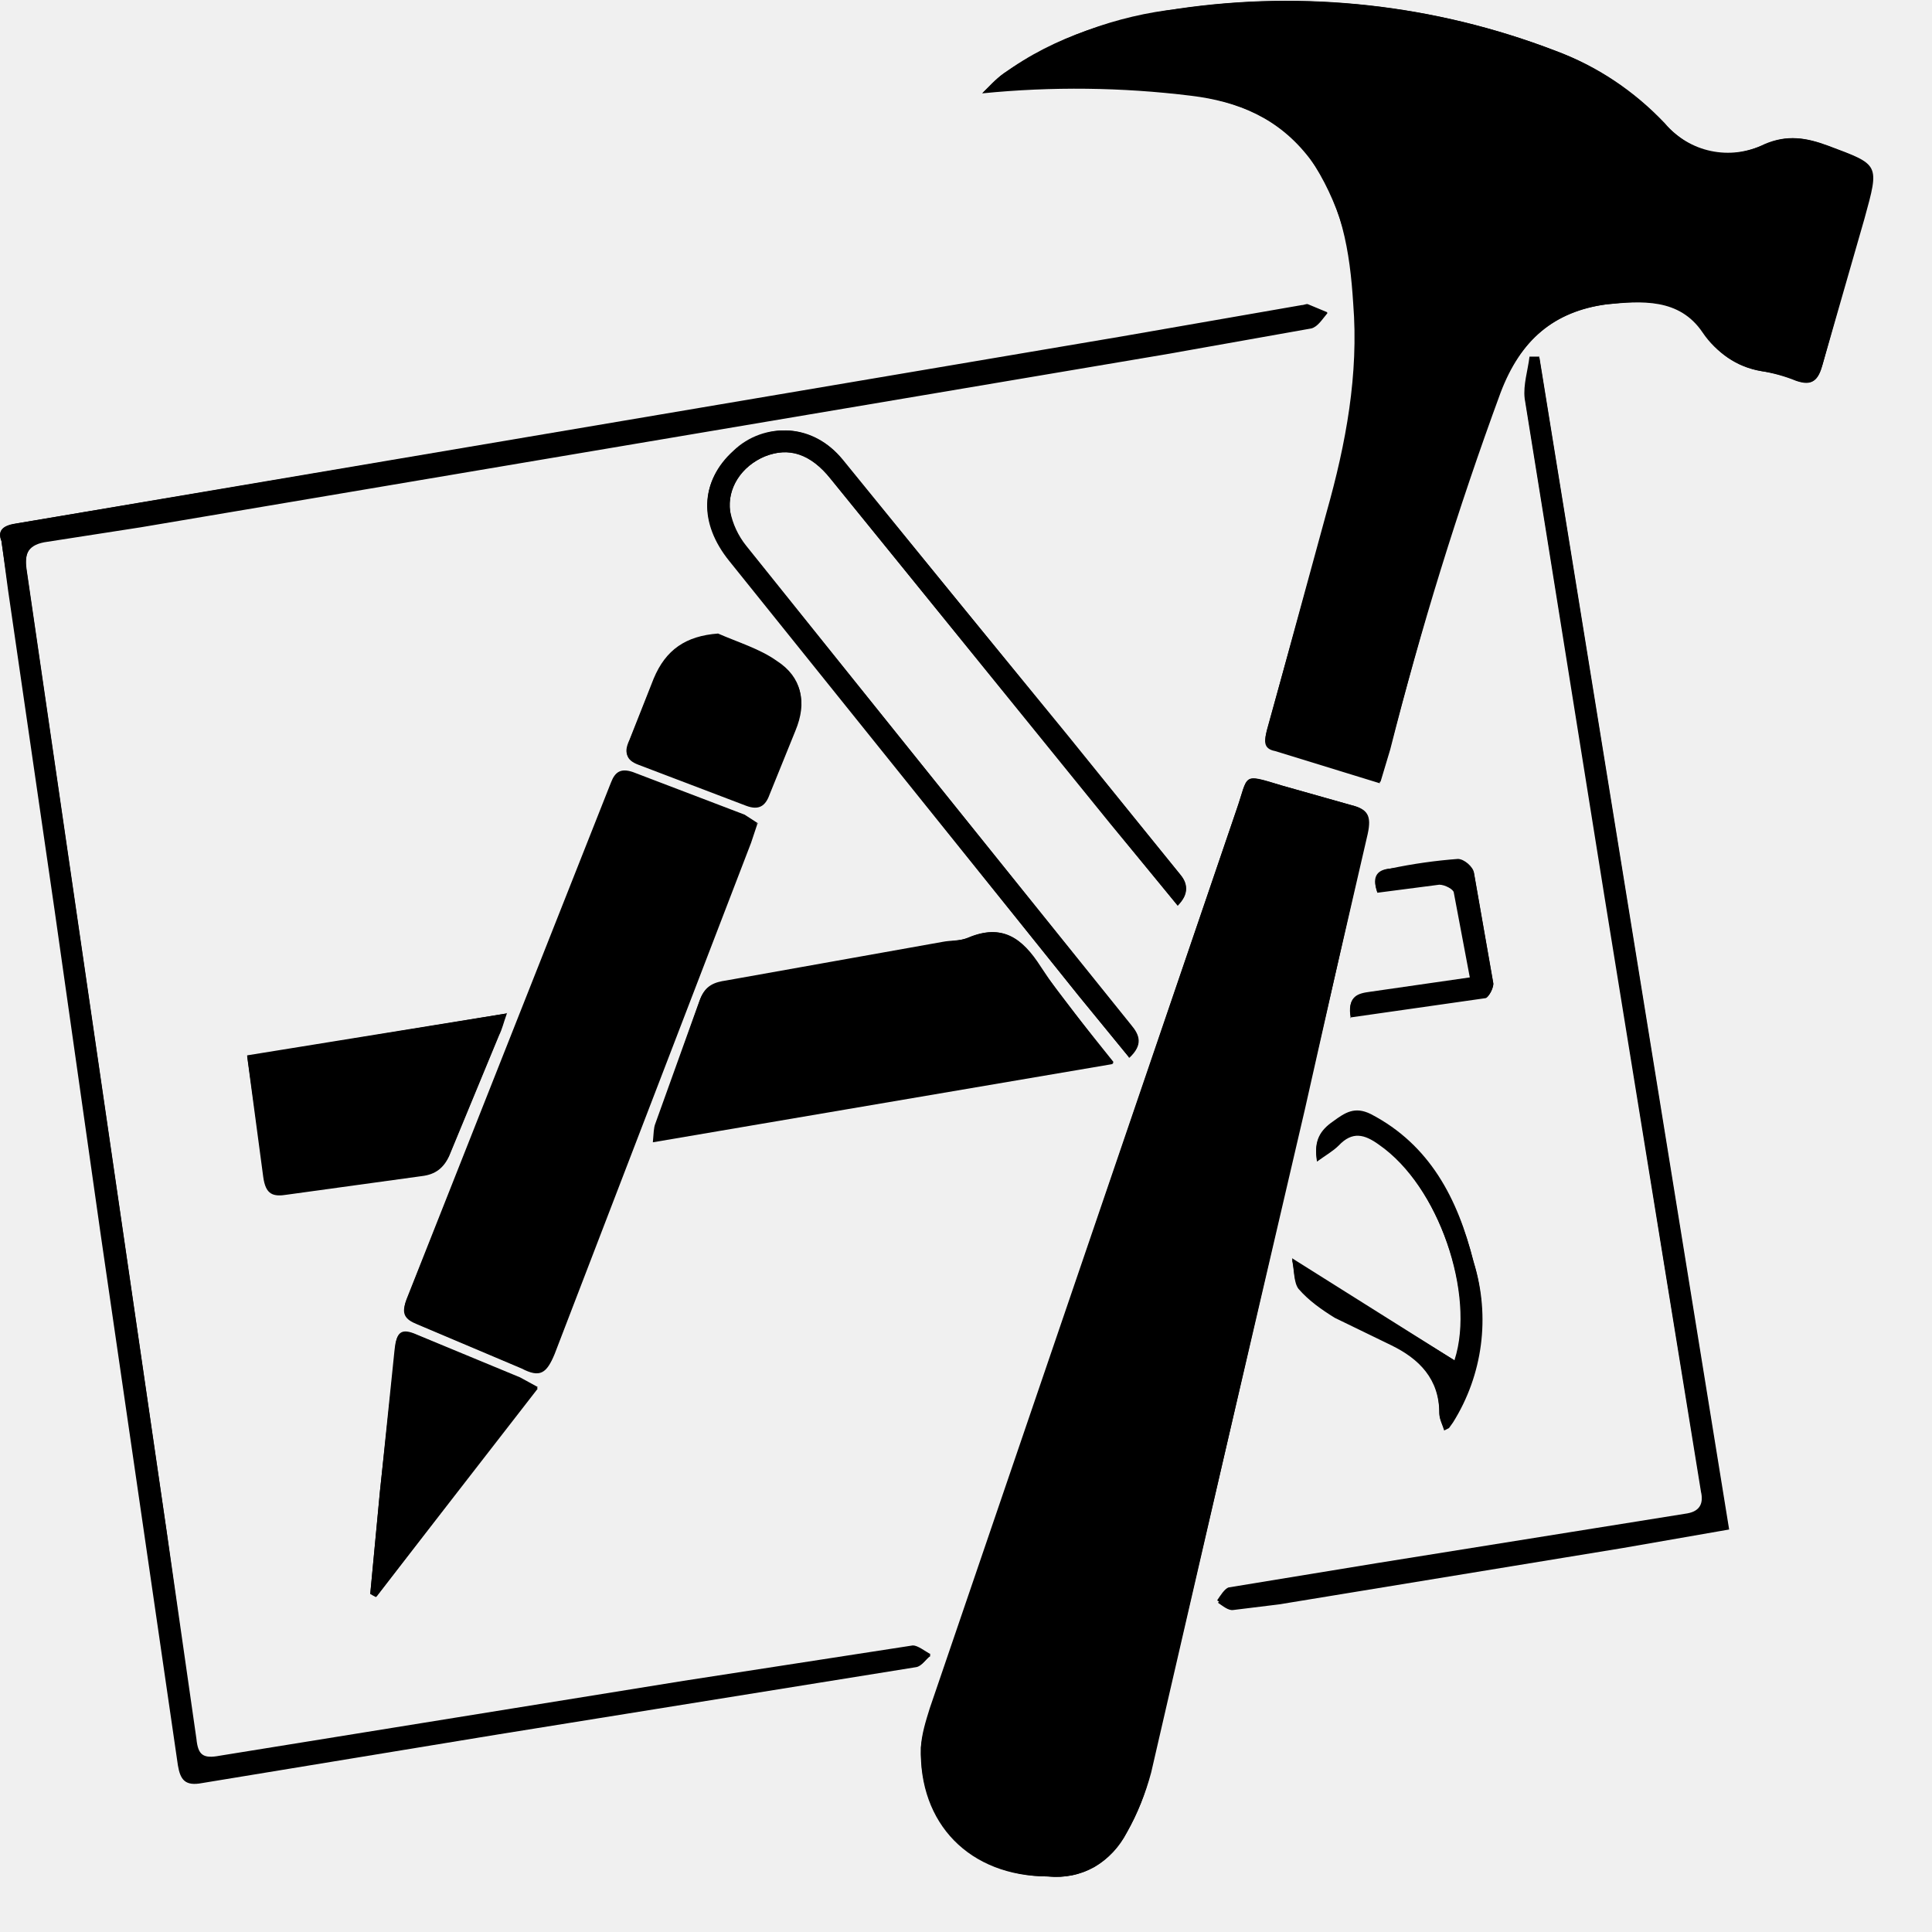
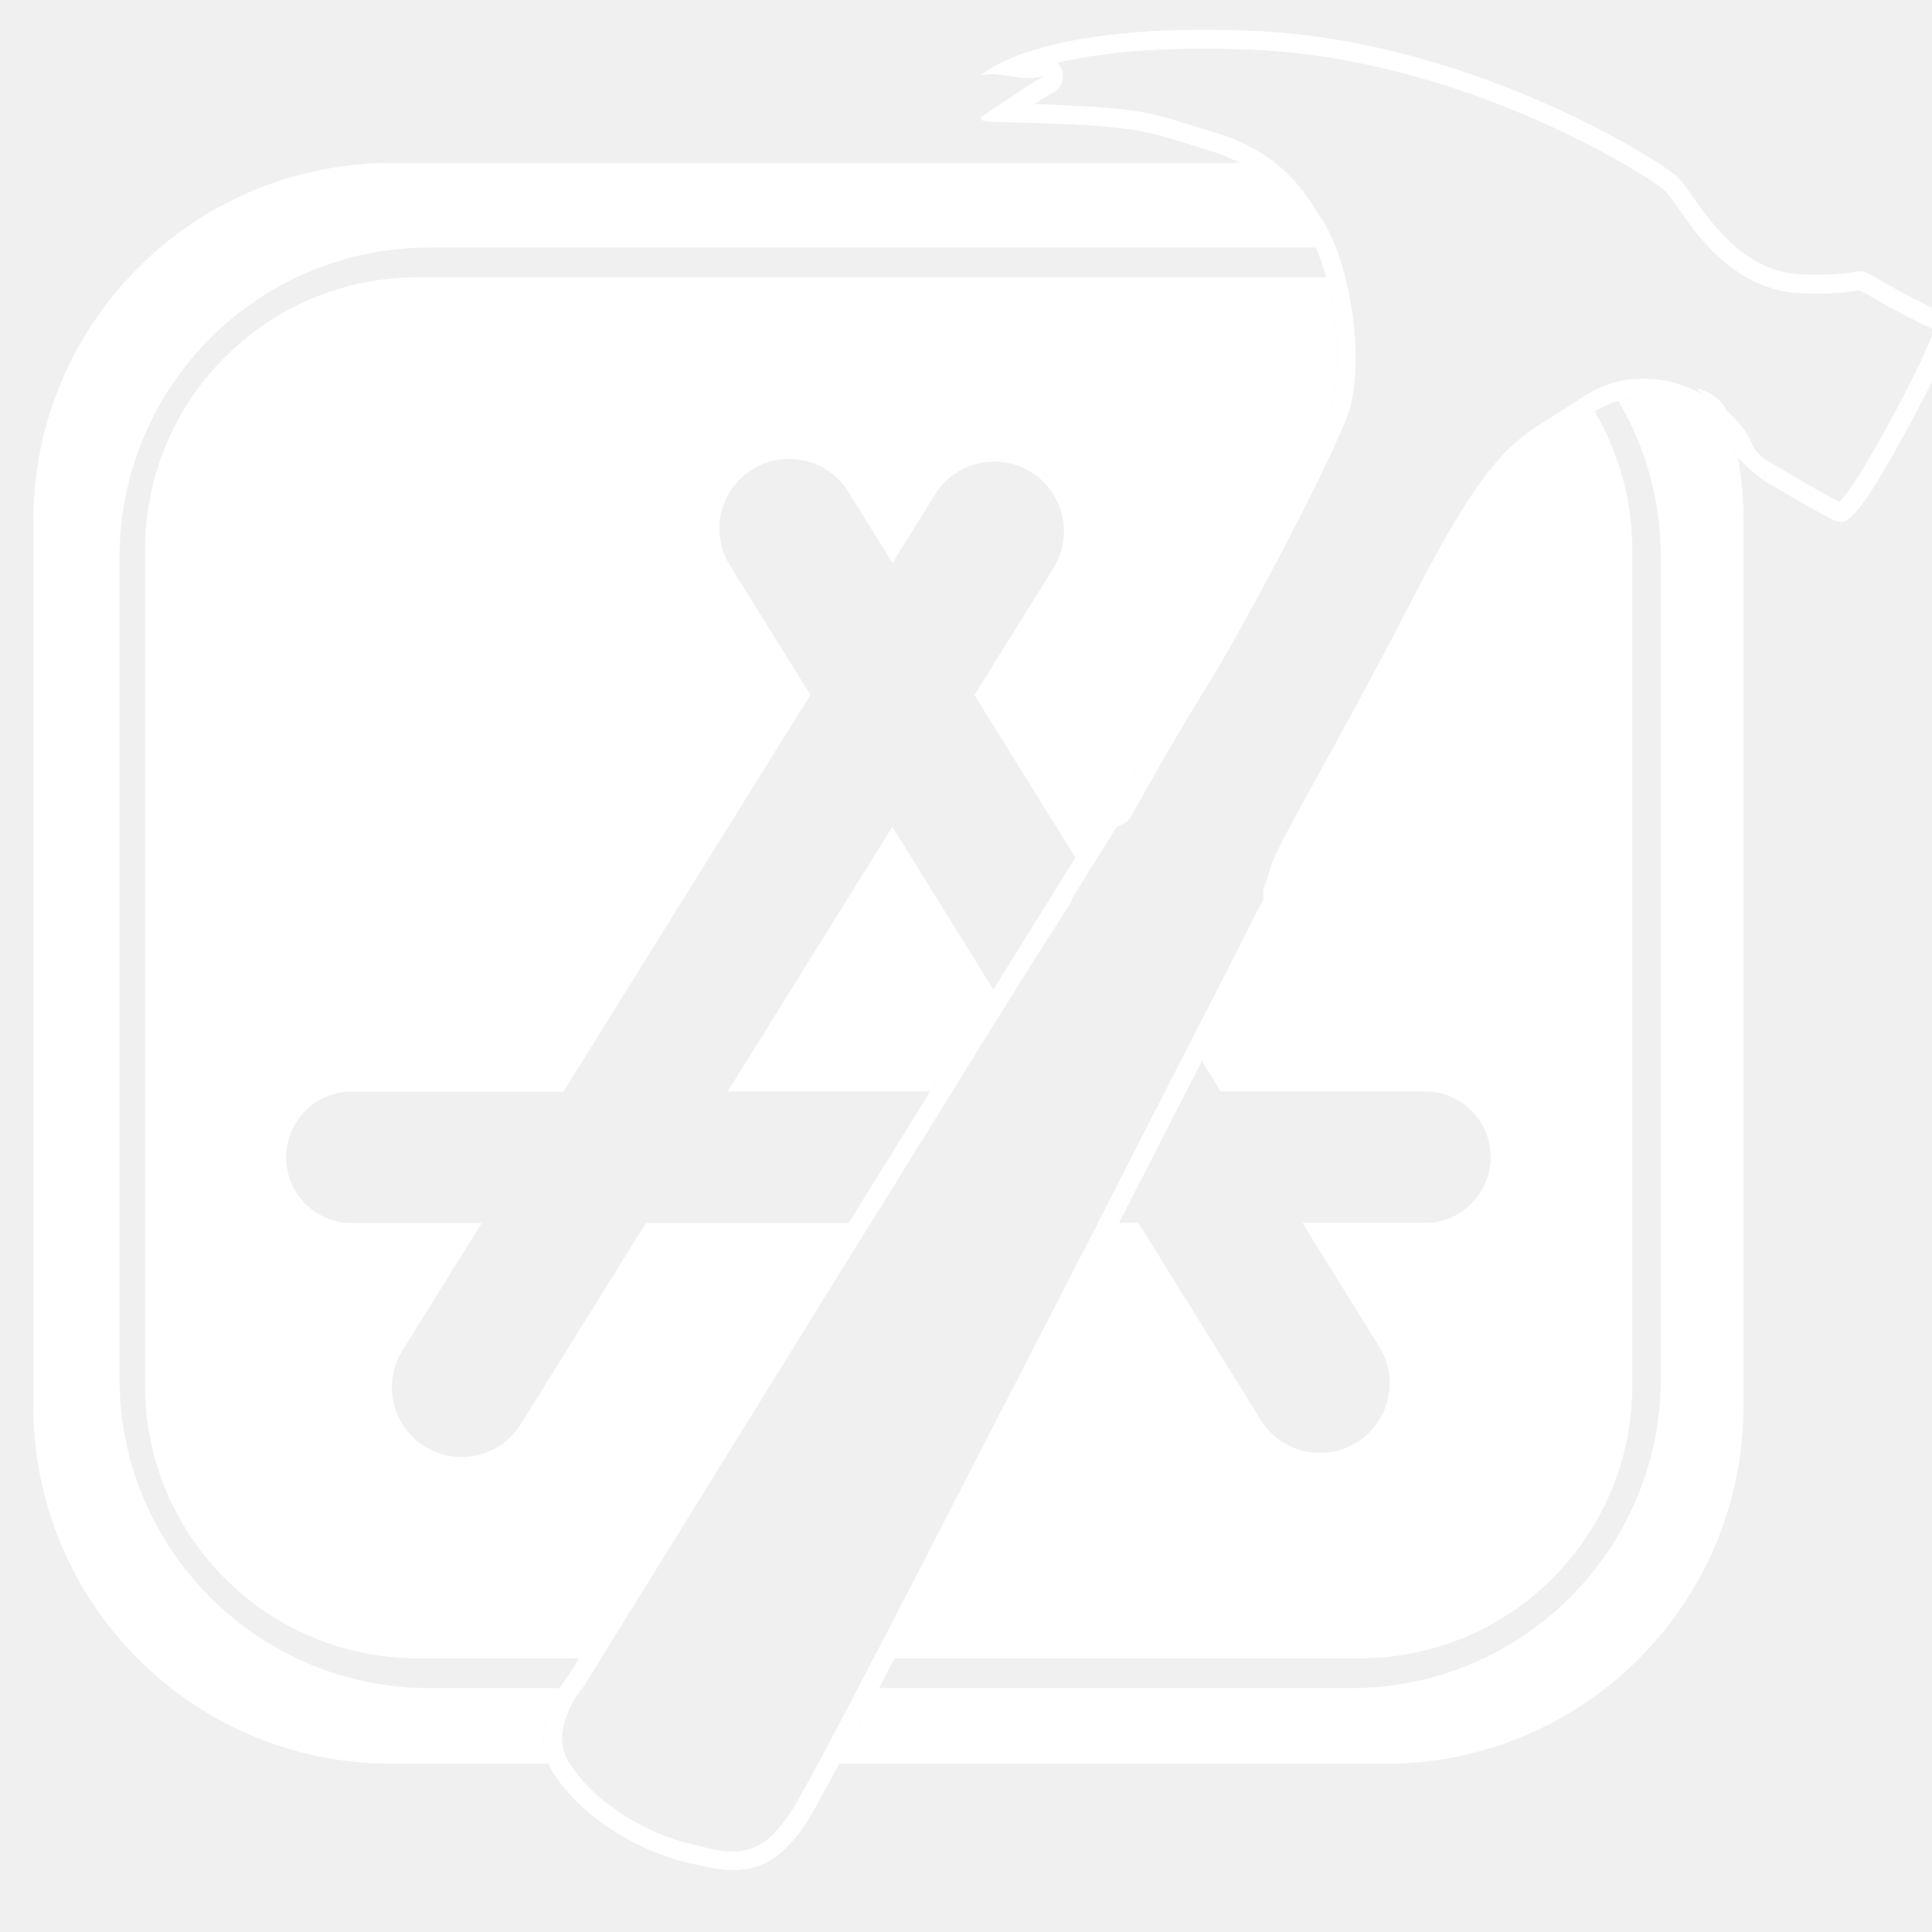
- <svg viewBox="0 0 24 24" width="24" height="24" data-reactroot="">
-   <path d="m17.14 9.72.12-.4c.4-1.5.81-3 1.37-4.44.25-.65.67-1.01 1.33-1.1.43-.04.9-.08 1.19.35a1.13 1.13 0 0 0 .73.48 2 2 0 0 1 .43.12c.2.07.27 0 .33-.2l.5-1.8c.2-.69.2-.68-.44-.92-.27-.1-.5-.14-.79-.01-.46.2-.87.12-1.23-.26a3.6 3.6 0 0 0-1.36-.91 9.3 9.3 0 0 0-4.7-.52c-.76.12-1.51.33-2.16.81-.1.07-.17.15-.26.24a11.7 11.7 0 0 1 2.6.03c.57.07 1.08.27 1.47.78.4.53.5 1.16.54 1.8.07.88-.09 1.74-.33 2.59l-.74 2.71c-.03.12-.06.23.1.26l1.3.4Zm-4.12 13.59c.42.04.76-.16.98-.55.13-.23.23-.48.3-.74l1.9-8.24.79-3.42c.05-.23 0-.31-.21-.36l-.85-.24c-.52-.16-.41-.14-.57.3l-3.8 11.17c-.06.15-.1.32-.12.48-.03.94.6 1.6 1.58 1.6ZM.02 6.73l.08.6.58 3.99.57 4.01.96 6.6c.03.18.09.26.3.22l3.65-.6 5.22-.84c.07-.01.12-.1.18-.14-.07-.04-.16-.13-.23-.12l-2.84.45-5.77.93c-.2.04-.27-.02-.29-.21l-.36-2.59L.33 7.09c-.04-.22.03-.33.26-.36l1.16-.18 4.74-.8 8-1.35 1.8-.32c.08-.02.14-.12.2-.19l-.25-.1-.07.02-2.25.39L.22 6.5c-.17.03-.26.08-.2.23Zm19.1-2.3H19c-.02.17-.08.35-.06.52l.27 1.68.72 4.5 1.2 7.4c.03.13 0 .24-.17.27l-3.87.62-1.83.3c-.05.02-.1.1-.14.16.06.04.12.1.18.1l.57-.07 5.6-.93-2.35-14.54Zm-5.1 8.71c.17-.16.14-.27.03-.4L9.27 6.78a1 1 0 0 1-.2-.43c-.04-.3.15-.56.43-.68.3-.12.57-.04.82.28l3.47 4.27.84 1.03c.14-.16.13-.28.02-.4l-1.39-1.72-2.8-3.42a.93.93 0 0 0-.65-.36.9.9 0 0 0-.7.25c-.41.37-.43.89-.05 1.35l4.34 5.42.63.77Zm-4.6-2.91-.17-.11-1.39-.53c-.15-.05-.22 0-.27.13l-2.54 6.42c-.06.16-.01.24.12.3l1.3.55c.24.11.33.05.42-.19l2.51-6.57h.01Zm4.4 2.97-.9-1.18c-.22-.37-.48-.55-.9-.37-.1.04-.22.04-.32.06L9 12.2c-.13.02-.25.06-.31.23l-.55 1.53c-.02.05-.02.12-.03.23l5.7-.97.02-.01Zm-7.53-.61-3.22.53.2 1.5c.03.22.12.25.3.22l1.67-.23c.17-.02.27-.1.34-.25l.62-1.5c.04-.08.05-.14.1-.28Z" />
-   <path d="m18.07 16.9-2.02-1.27c.03.13.02.28.08.36.13.15.29.27.46.36.22.13.47.22.7.34.34.17.59.42.59.85 0 .07.03.14.06.21l.06-.04a2.4 2.4 0 0 0 .3-2.05c-.19-.77-.54-1.44-1.27-1.82-.2-.1-.32-.02-.47.09-.16.11-.24.24-.2.47.1-.07.2-.11.27-.18.16-.18.32-.14.5-.02.74.53 1.2 1.88.94 2.69ZM4.6 19.8l.08.03 2-2.6-.22-.12-1.28-.53c-.2-.09-.26-.03-.27.19l-.19 1.75-.12 1.27ZM8.92 7.87c-.4.03-.65.2-.8.56l-.3.76c-.07.15-.05.23.11.29l1.35.5c.15.07.22.02.28-.13l.32-.79c.14-.35.08-.65-.23-.85-.21-.15-.48-.23-.73-.34Zm7.86 4.76 1.67-.24c.05 0 .11-.13.1-.18l-.24-1.37c-.01-.07-.12-.17-.2-.17-.27.02-.56.06-.84.12-.14.01-.24.08-.16.29l.78-.1c.06 0 .18.05.18.1l.2 1.06-1.25.18c-.15.02-.28.05-.24.31Zm.36-2.92-1.3-.39c-.15-.04-.13-.14-.1-.26l.75-2.7c.24-.86.4-1.72.33-2.6a3.27 3.27 0 0 0-.55-1.8c-.38-.5-.9-.7-1.47-.78-.86-.1-1.72-.12-2.59-.03.1-.08.16-.17.26-.24.65-.44 1.4-.72 2.17-.8a9.32 9.32 0 0 1 4.68.52c.52.19.98.5 1.36.9a1.02 1.02 0 0 0 1.24.26c.28-.12.52-.08.79.02.64.24.64.22.45.91l-.52 1.81c-.05.19-.12.26-.32.2-.14-.06-.29-.1-.44-.12a1 1 0 0 1-.72-.5c-.3-.41-.76-.38-1.2-.33-.65.08-1.07.44-1.32 1.1a44.38 44.38 0 0 0-1.37 4.43l-.12.4Zm-4.12 13.6c-.97-.01-1.6-.66-1.58-1.61.01-.16.06-.32.11-.48l3.81-11.16c.15-.44.06-.45.57-.3l.85.24c.2.05.26.14.2.36l-.77 3.42-1.92 8.24c-.06.26-.16.51-.29.74-.09.18-.23.33-.4.43a.99.99 0 0 1-.58.12ZM.02 6.72c-.06-.14.03-.2.2-.22l13.71-2.32 2.24-.39c.03 0 .06-.02.08-.01l.24.1c-.06.06-.11.17-.19.18l-1.8.32-3.85.65-4.15.7-4.75.8-1.16.18c-.22.03-.29.14-.26.36l1.74 11.95.37 2.58c.02.2.08.25.29.21l5.76-.93 2.85-.44c.06 0 .15.07.22.11-.05.05-.1.14-.18.15l-5.2.84-3.67.6c-.2.04-.27-.05-.29-.23l-.37-2.56-.59-4.03L.7 11.3.02 6.74Zm19.1-2.3L21.48 19l-1.32.23-4.27.7-.57.07c-.06.01-.13-.05-.19-.09.05-.05.1-.14.15-.15l1.83-.31 3.86-.63c.17-.02.19-.13.17-.27l-.47-2.88-1.72-10.69c-.02-.17.03-.34.06-.52l.1-.01h.01Z" />
-   <path d="m14.03 13.14-.63-.77-4.34-5.4c-.38-.47-.37-.98.05-1.36.42-.38.99-.35 1.36.1l4.18 5.14c.1.13.13.25-.02.4l-.84-1.02-3.47-4.28c-.25-.31-.52-.4-.82-.28-.29.12-.47.4-.43.69.02.15.1.31.2.43l4.78 5.94c.11.13.15.25-.02.41Zm-4.62-2.91-.08.24-2.44 6.35c-.1.24-.18.3-.41.18l-1.3-.55c-.15-.06-.2-.13-.13-.3L7.6 9.75c.05-.14.12-.2.27-.13l1.38.52c.07.02.11.07.16.1Zm-1.58-.34-.32.82-2.08 5.24c-.08.2-.04.3.14.36l.8.33c.2.1.28.07.36-.15l2.35-6.14-1.25-.46Zm6 3.31-5.71.96c.01-.09.01-.15.04-.22l.54-1.53c.06-.17.18-.21.32-.23l2.69-.48c.1-.02.22-.01.32-.05.42-.18.67 0 .9.36.26.4.56.75.9 1.18v.01Zm-5.34.63 4.84-.83-.8-1.03c-.04-.05-.15-.08-.23-.07l-.69.1-2.38.44c-.1.02-.25.08-.28.16-.17.39-.3.79-.46 1.23Zm-2.2-1.24-.09.26-.62 1.5c-.07.16-.17.22-.34.25l-1.66.23c-.2.03-.28 0-.3-.22l-.21-1.5 3.22-.52Zm-.41.34-2.28.39c-.08 0-.2.13-.2.2.02.3.08.6.14.89a.24.24 0 0 0 .18.12l1.36-.2c.09 0 .22-.05.25-.12l.54-1.28Zm12.2 3.96c.25-.81-.2-2.15-.95-2.67-.18-.13-.33-.17-.5.01-.07.07-.16.12-.27.2-.04-.25.04-.38.2-.48.15-.12.27-.2.47-.1.73.4 1.08 1.06 1.28 1.84a2.4 2.4 0 0 1-.26 1.98l-.05.07-.06.03c-.02-.07-.06-.14-.06-.21 0-.43-.25-.68-.6-.85l-.7-.34c-.16-.1-.32-.21-.45-.36-.06-.08-.05-.23-.08-.36l2.02 1.25ZM4.6 19.8l.12-1.27.18-1.75c.02-.21.07-.28.27-.2l1.28.54.23.13-2.01 2.59a.6.6 0 0 1-.07-.04Zm.34-.8.05.02 1.28-1.68-1.11-.45L4.94 19ZM8.92 7.88c.25.1.52.19.73.34.31.21.38.5.23.86l-.32.79c-.05.14-.13.2-.29.14L7.93 9.5c-.16-.06-.17-.15-.11-.3l.3-.75c.15-.36.4-.53.8-.57ZM8.1 9.25l1.12.43c.04 0 .14-.05.16-.11l.26-.61c.1-.2.05-.38-.11-.48-.2-.12-.4-.2-.61-.26-.24-.05-.43.06-.52.3l-.3.73Zm8.68 3.4c-.05-.27.09-.3.23-.32l1.25-.18-.2-1.06c0-.04-.11-.1-.18-.1l-.77.1c-.07-.21.02-.28.16-.3l.84-.11c.07 0 .18.1.2.17l.24 1.37c0 .05-.06.18-.1.18l-1.68.24Z" />
-   <path d="m7.83 9.9 1.25.46-2.35 6.14c-.08.21-.17.25-.37.15a6.65 6.65 0 0 0-.79-.33c-.18-.07-.22-.15-.14-.36l2.07-5.25.33-.82Zm.66 3.93.45-1.23c.03-.08.18-.14.28-.16l2.39-.43.69-.11c.07 0 .18.02.23.07l.8 1.04-4.84.82Zm-2.61-.9-.55 1.27c-.04.07-.16.12-.25.13l-1.36.2c-.06 0-.17-.07-.18-.13a6.45 6.45 0 0 1-.13-.89c-.01-.06.11-.19.19-.2l2.28-.38ZM4.94 19l.23-2.1 1.1.44L5 19.01l-.06-.02ZM8.1 9.25l.3-.73c.1-.24.28-.34.52-.29.21.05.42.14.6.26.16.1.2.28.12.47l-.27.62c-.02.05-.12.11-.16.1L8.1 9.25Z" />
+ <svg xml:space="preserve" width="24" height="24" fill-rule="evenodd" stroke-linejoin="round" stroke-miterlimit="2" clip-rule="evenodd">
+   <path fill="#fff" d="M6.816 21.91h-1.96a4.444 4.444 0 0 1-4.442-4.442V6.467a4.444 4.444 0 0 1 4.441-4.442h10.557c.493.255.67.605.81.818.045.068.086.146.124.232H5.33A3.847 3.847 0 0 0 1.485 6.92v10.206A3.847 3.847 0 0 0 5.33 20.97h1.622c-.123.197-.294.57-.136.939Zm8.596-19.885a2.31 2.31 0 0 0-.374-.151c-.789-.245-.851-.296-1.975-.34-1.125-.045-1.048.05-.43-.376.529-.364.375-.128-.045-.208-.26-.05-.39-.019-.39-.019S12.864.27 15.57.385C18.277.502 20.618 2 20.83 2.191c.213.191.657 1.193 1.561 1.22.905.027.581-.154 1.015.099.433.252.871.447.871.447s.216-.122-.531 1.27c-.748 1.392-.838 1.295-.995 1.219-.132-.063-.675-.38-.85-.482.027-.016.028-.072.035-.13a9.86 9.86 0 0 1 .029-.101s.722.425.883.503a.97.97 0 0 0 .086-.097c.131-.172.318-.481.608-1.021.282-.525.426-.858.49-1.02-.169-.08-.457-.222-.742-.389a5.263 5.263 0 0 0-.187-.103l-.054.007c-.102.016-.278.04-.664.029-.522-.016-.916-.304-1.205-.625-.243-.27-.4-.561-.504-.654C20.47 2.177 18.19.729 15.56.616c-1.169-.05-1.936.045-2.426.163a.27.27 0 0 1 .065.137c.004.029.024.144-.107.229-.015.01-.092.046-.247.149l.227.009c1.158.046 1.222.098 2.034.35.32.1.556.231.737.372h-.431Zm6.49 3.94c-.037-.04-.227-.172-.314-.29a4.408 4.408 0 0 0-.144-.576c.164.142.278.3.326.433.035.099.196.201.196.201a.26.26 0 0 0-.029.1 5.892 5.892 0 0 0-.034.131Zm-.314-.29c.046.256.07.521.07.792v11.001a4.444 4.444 0 0 1-4.441 4.442h-6.794c.138-.259.305-.577.495-.94h5.868a3.847 3.847 0 0 0 3.845-3.844V6.92c0-.709-.192-1.372-.527-1.942.669-.194 1.33.3 1.448.632.007.02.02.042.036.064ZM10.423 21.91c-.183.343-.313.58-.373.677-.497.807-.981.677-1.537.543-.556-.134-1.27-.53-1.635-1.104a.833.833 0 0 1-.062-.116h.262c.333.519.985.874 1.49.995.282.068.543.152.798.047.166-.069.323-.219.488-.486.052-.085.159-.278.307-.556h.262ZM21.205 4.927c-.338-.198.165-.057.239.172a1.623 1.623 0 0 0-.24-.172Zm-4.859-1.852s.332.24.365.37h-.235a2.71 2.71 0 0 0-.13-.37ZM6.952 20.97c.057-.091.103-.145.103-.145l.14-.225h.271a1437.99 1437.99 0 0 0-.23.37h-.284Zm.242-.37H5.188a3.387 3.387 0 0 1-3.386-3.386V6.83a3.387 3.387 0 0 1 3.386-3.386h11.288c.151.543.187 1.206.062 1.59-.179.547-1.302 2.672-1.772 3.42a37.234 37.234 0 0 0-.916 1.575.327.327 0 0 0-.184.137l-.306.489-1.255-2.022.992-1.593a.866.866 0 0 0-1.47-.915l-.54.869-.565-.91a.866.866 0 0 0-1.47.914l1.015 1.634L7 13.56H4.343a.817.817 0 0 0 0 1.633h1.642l-.997 1.601a.866.866 0 0 0 1.47.915l1.566-2.516h2.52L7.195 20.6Zm12.91-15.623c-.099.028-.198.072-.296.134a3.374 3.374 0 0 0-.124-.195c.097-.061.38-.008.42.06ZM10.918 20.97s-.134-.242-.067-.37h.26l-.193.37Zm8.89-15.86c.298.505.469 1.092.469 1.72v10.384a3.387 3.387 0 0 1-3.386 3.386h-5.78c.782-1.5 1.855-3.589 2.788-5.41h.242l1.54 2.48a.866.866 0 0 0 1.47-.913l-.972-1.566h1.55a.817.817 0 0 0 0-1.633h-2.565l-.235-.38.972-1.905a.417.417 0 0 0 .02-.18c.032-.08.062-.167.081-.249.067-.276.743-1.346 1.758-3.314 1.014-1.968 1.251-1.883 2.016-2.398.01-.007.021-.015.032-.021Zm-6.5 6.09c-.246.397-.414.64-.83 1.313l-.137-.22 1.02-1.64-.052.547Zm-2.763 3.99 1.012-1.632h.272l-1.012 1.633h-.272Zm.306 5.41 2.789-5.41a940.384 940.384 0 0 1-2.79 5.41Zm.706-7.042H9.04l2.045-3.287 1.256 2.023-.784 1.264Zm3.372-.38-1.03 2.013h-.26c.423-.824.818-1.598 1.147-2.242l.143.23Zm-2.452-.665-.648 1.045.648-1.045Z" />
+   <path fill="#fff" d="M21.903 5.964c-.045-.047-.304-.222-.35-.354-.139-.386-1.012-.993-1.777-.477-.765.515-1.001.43-2.016 2.398-1.015 1.968-1.69 3.038-1.757 3.314-.02.082-.05.169-.081.25a.417.417 0 0 1-.02.179s-5.355 10.507-5.852 11.313c-.497.807-.981.677-1.537.543-.556-.134-1.27-.53-1.635-1.103-.364-.574.177-1.201.177-1.201s6.323-10.213 6.611-10.66a.327.327 0 0 1 .185-.137c.219-.397.602-1.076.915-1.575.47-.748 1.593-2.873 1.772-3.42.178-.548.03-1.667-.316-2.19-.17-.26-.396-.725-1.184-.97-.789-.245-.85-.296-1.975-.34-1.125-.045-1.048.05-.43-.376.529-.364.375-.128-.045-.208-.26-.05-.39-.019-.39-.019S12.864.27 15.57.385C18.277.502 20.619 2 20.83 2.191c.213.191.657 1.193 1.562 1.22.904.027.58-.154 1.014.099.434.252.871.447.871.447s.217-.122-.531 1.27-.838 1.295-.995 1.22c-.132-.064-.675-.38-.849-.483.016-.062.036-.138.063-.231 0 0 .722.425.883.503a.977.977 0 0 0 .086-.097c.131-.171.318-.481.608-1.021.282-.525.426-.858.49-1.02-.169-.08-.456-.222-.742-.389a5.344 5.344 0 0 0-.187-.103 3.377 3.377 0 0 1-.718.036c-.522-.016-.916-.304-1.205-.625-.243-.27-.4-.561-.504-.654C20.47 2.177 18.191.729 15.56.616c-1.168-.05-1.936.045-2.426.163a.27.27 0 0 1 .065.137c.004.029.024.144-.107.229-.015.01-.092.046-.247.149l.227.009c1.158.046 1.222.098 2.034.35.869.27 1.12.777 1.31 1.063.375.571.536 1.792.342 2.389-.181.556-1.32 2.713-1.796 3.472-.312.496-.691 1.17-.91 1.564a.231.231 0 0 1-.133.108.102.102 0 0 0-.059.043c-.288.446-6.608 10.655-6.608 10.655a.232.232 0 0 1-.022.03s-.11.13-.185.319c-.066.17-.107.393.028.607.332.523.987.88 1.494 1.002.283.068.544.152.8.047.165-.069.322-.219.487-.486.484-.786 5.584-10.792 5.832-11.279a.176.176 0 0 0 .006-.066.231.231 0 0 1 .014-.11 1.77 1.77 0 0 0 .072-.22c.068-.28.747-1.369 1.776-3.365 1.052-2.04 1.3-1.95 2.093-2.485.545-.367 1.136-.261 1.558-.013.292.171.497.414.565.604.035.099.196.201.196.201s.005-.01 0 0c-.044.073-.02.205-.063.231Z" />
</svg>
